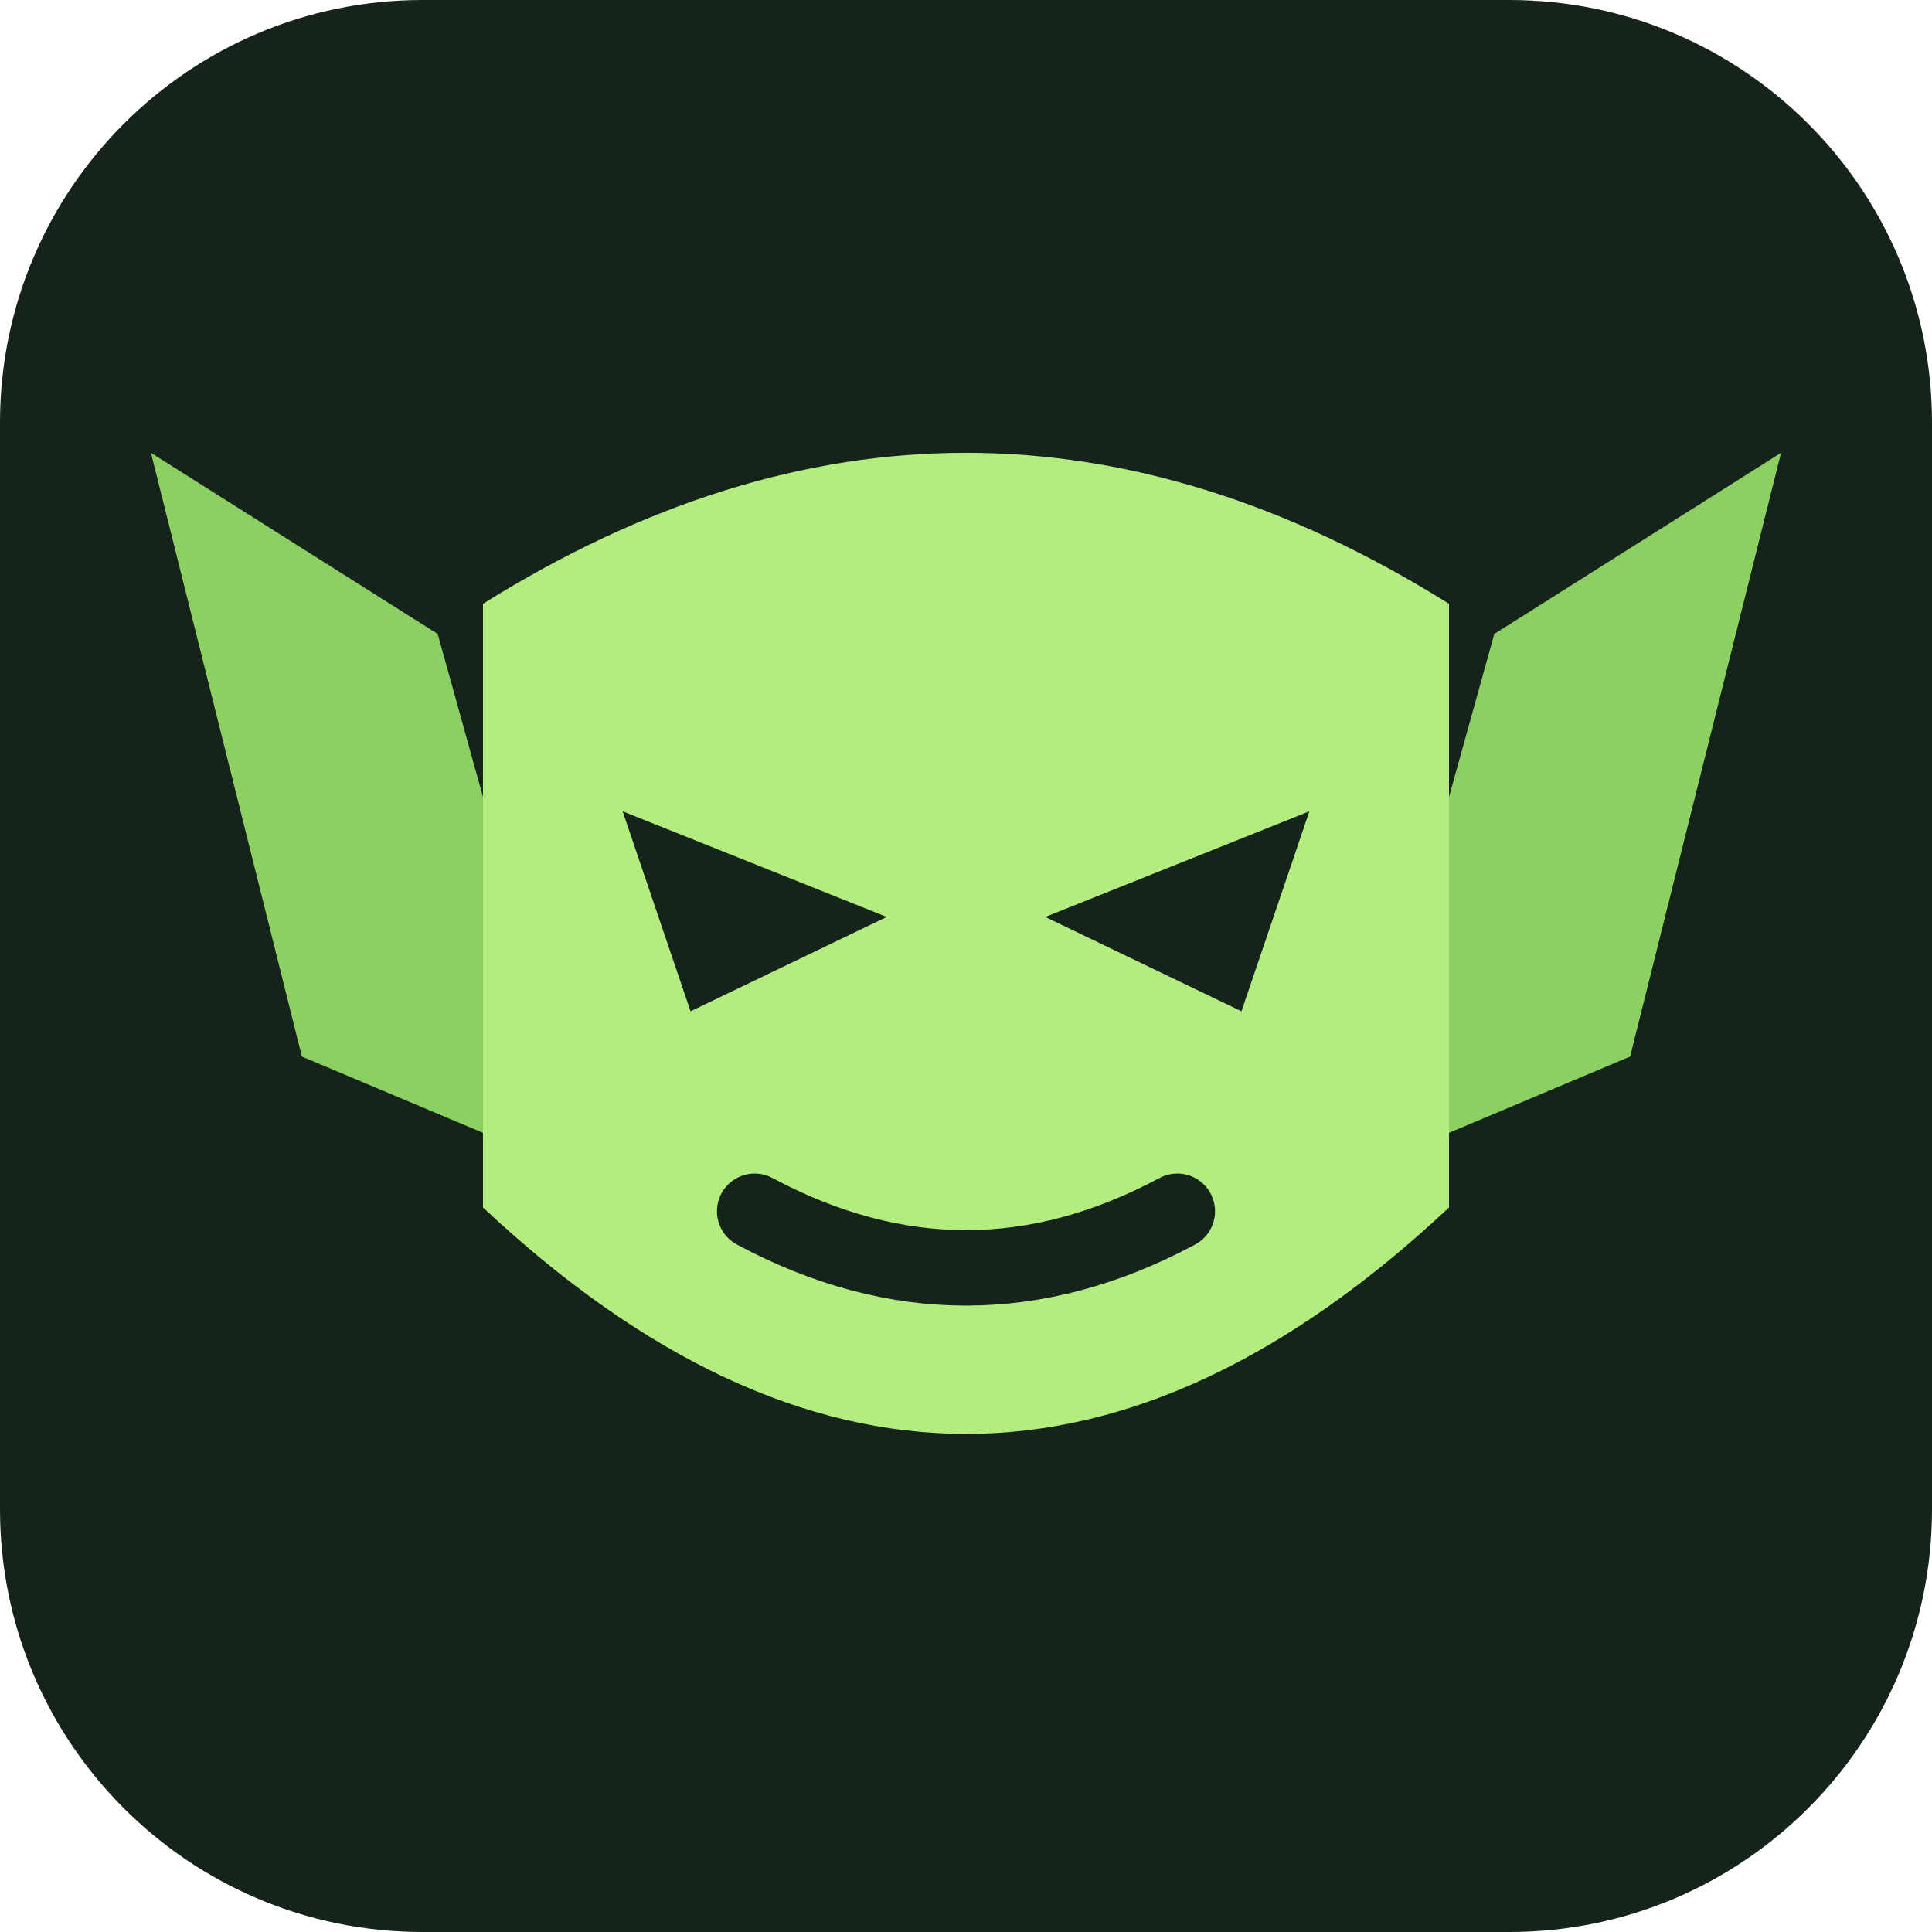
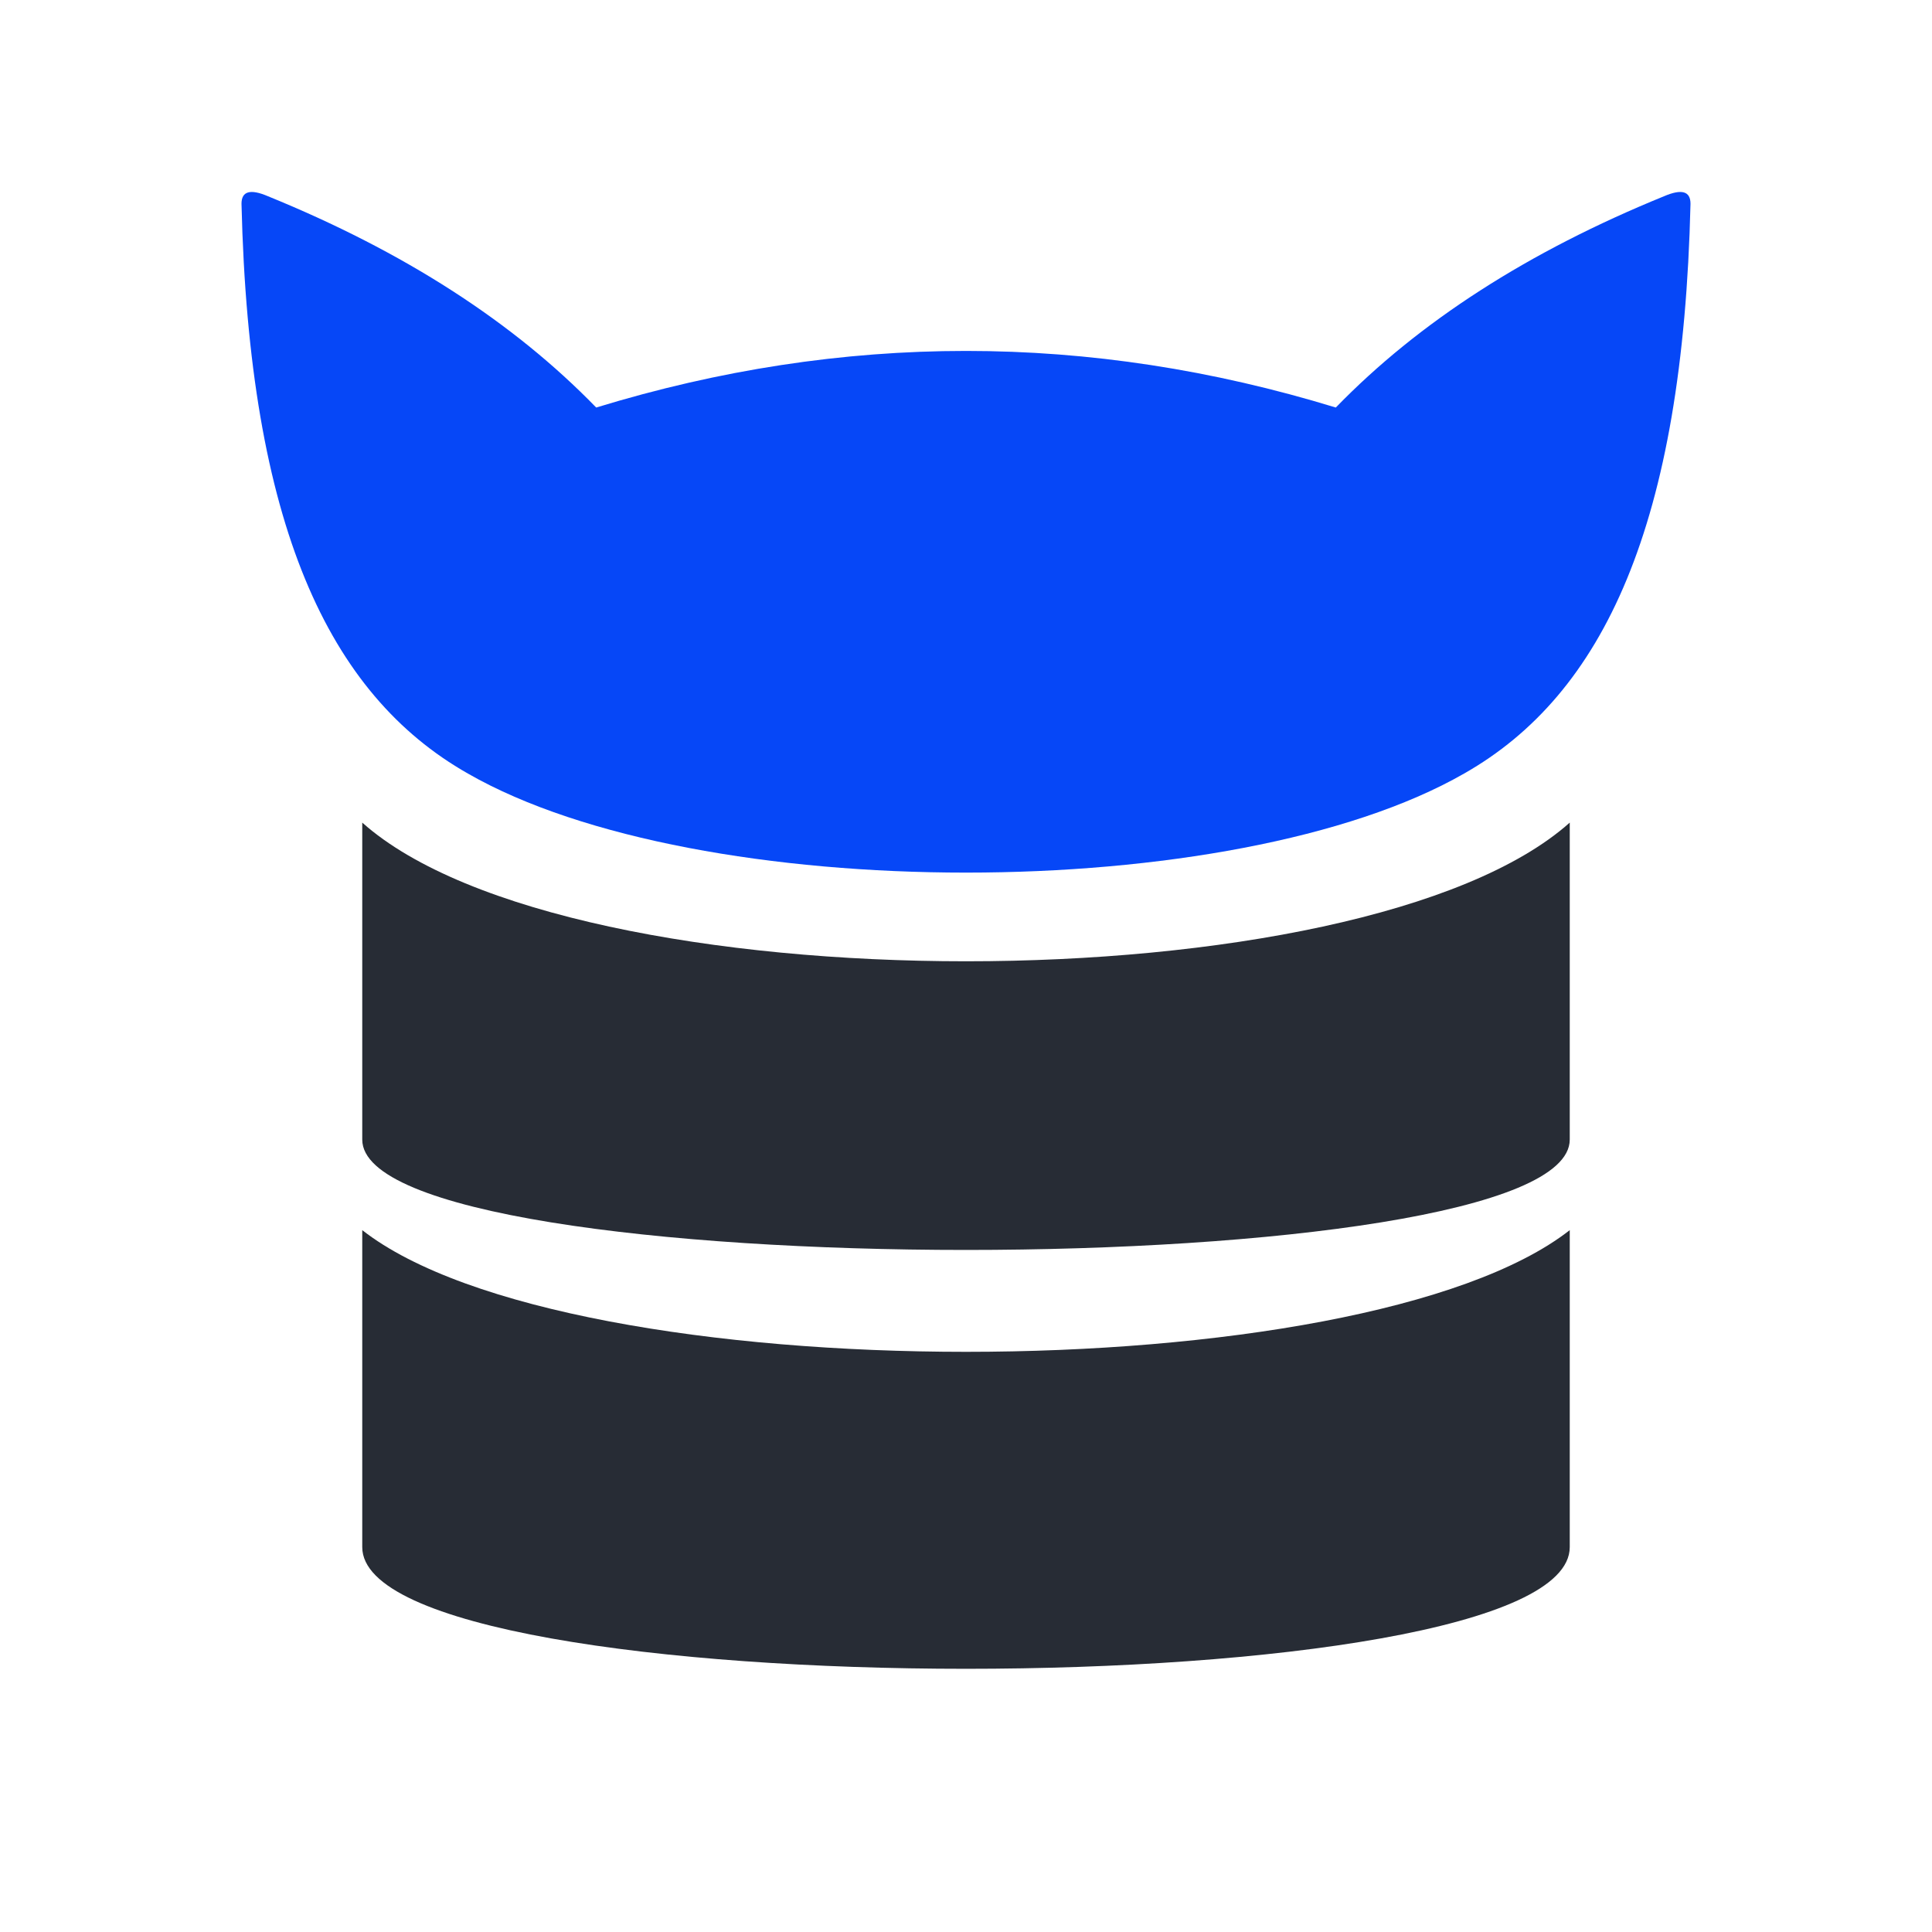
<svg xmlns="http://www.w3.org/2000/svg" width="512" height="512" viewBox="0 0 512 512">
-   <rect width="512" height="512" rx="112" fill="#15231b" />
-   <path d="M116 168L40 120l40 160 76 32M396 168l76-48-40 160-76 32" fill="#8ccf62" />
-   <path d="M128 160q128-80 256 0v160q-128 120-256 0Z" fill="#b3ed80" />
-   <path d="M165 215l70 28-52 25Zm182 0-70 28 52 25Z" fill="#15231b" />
-   <path d="M200 321q56 30 112 0" fill="none" stroke="#15231b" stroke-width="20" stroke-linecap="round" />
+   <path fill="#0647F7" d="M64 54Q64 49 71 52Q125 74 158 108Q256 78 354 108Q387 74 441 52Q448 49 448 54C446 139 425 184 388 205C327 240 185 240 124 205C87 184 66 139 64 54Z" />
+   <g fill="#272C35">
+     <path d="M96 218C151 267 361 267 416 218V302C416 341 96 341 96 302Z" />
+     <path d="M96 326C151 369 361 369 416 326V410C416 453 96 453 96 410Z" />
+   </g>
</svg>
